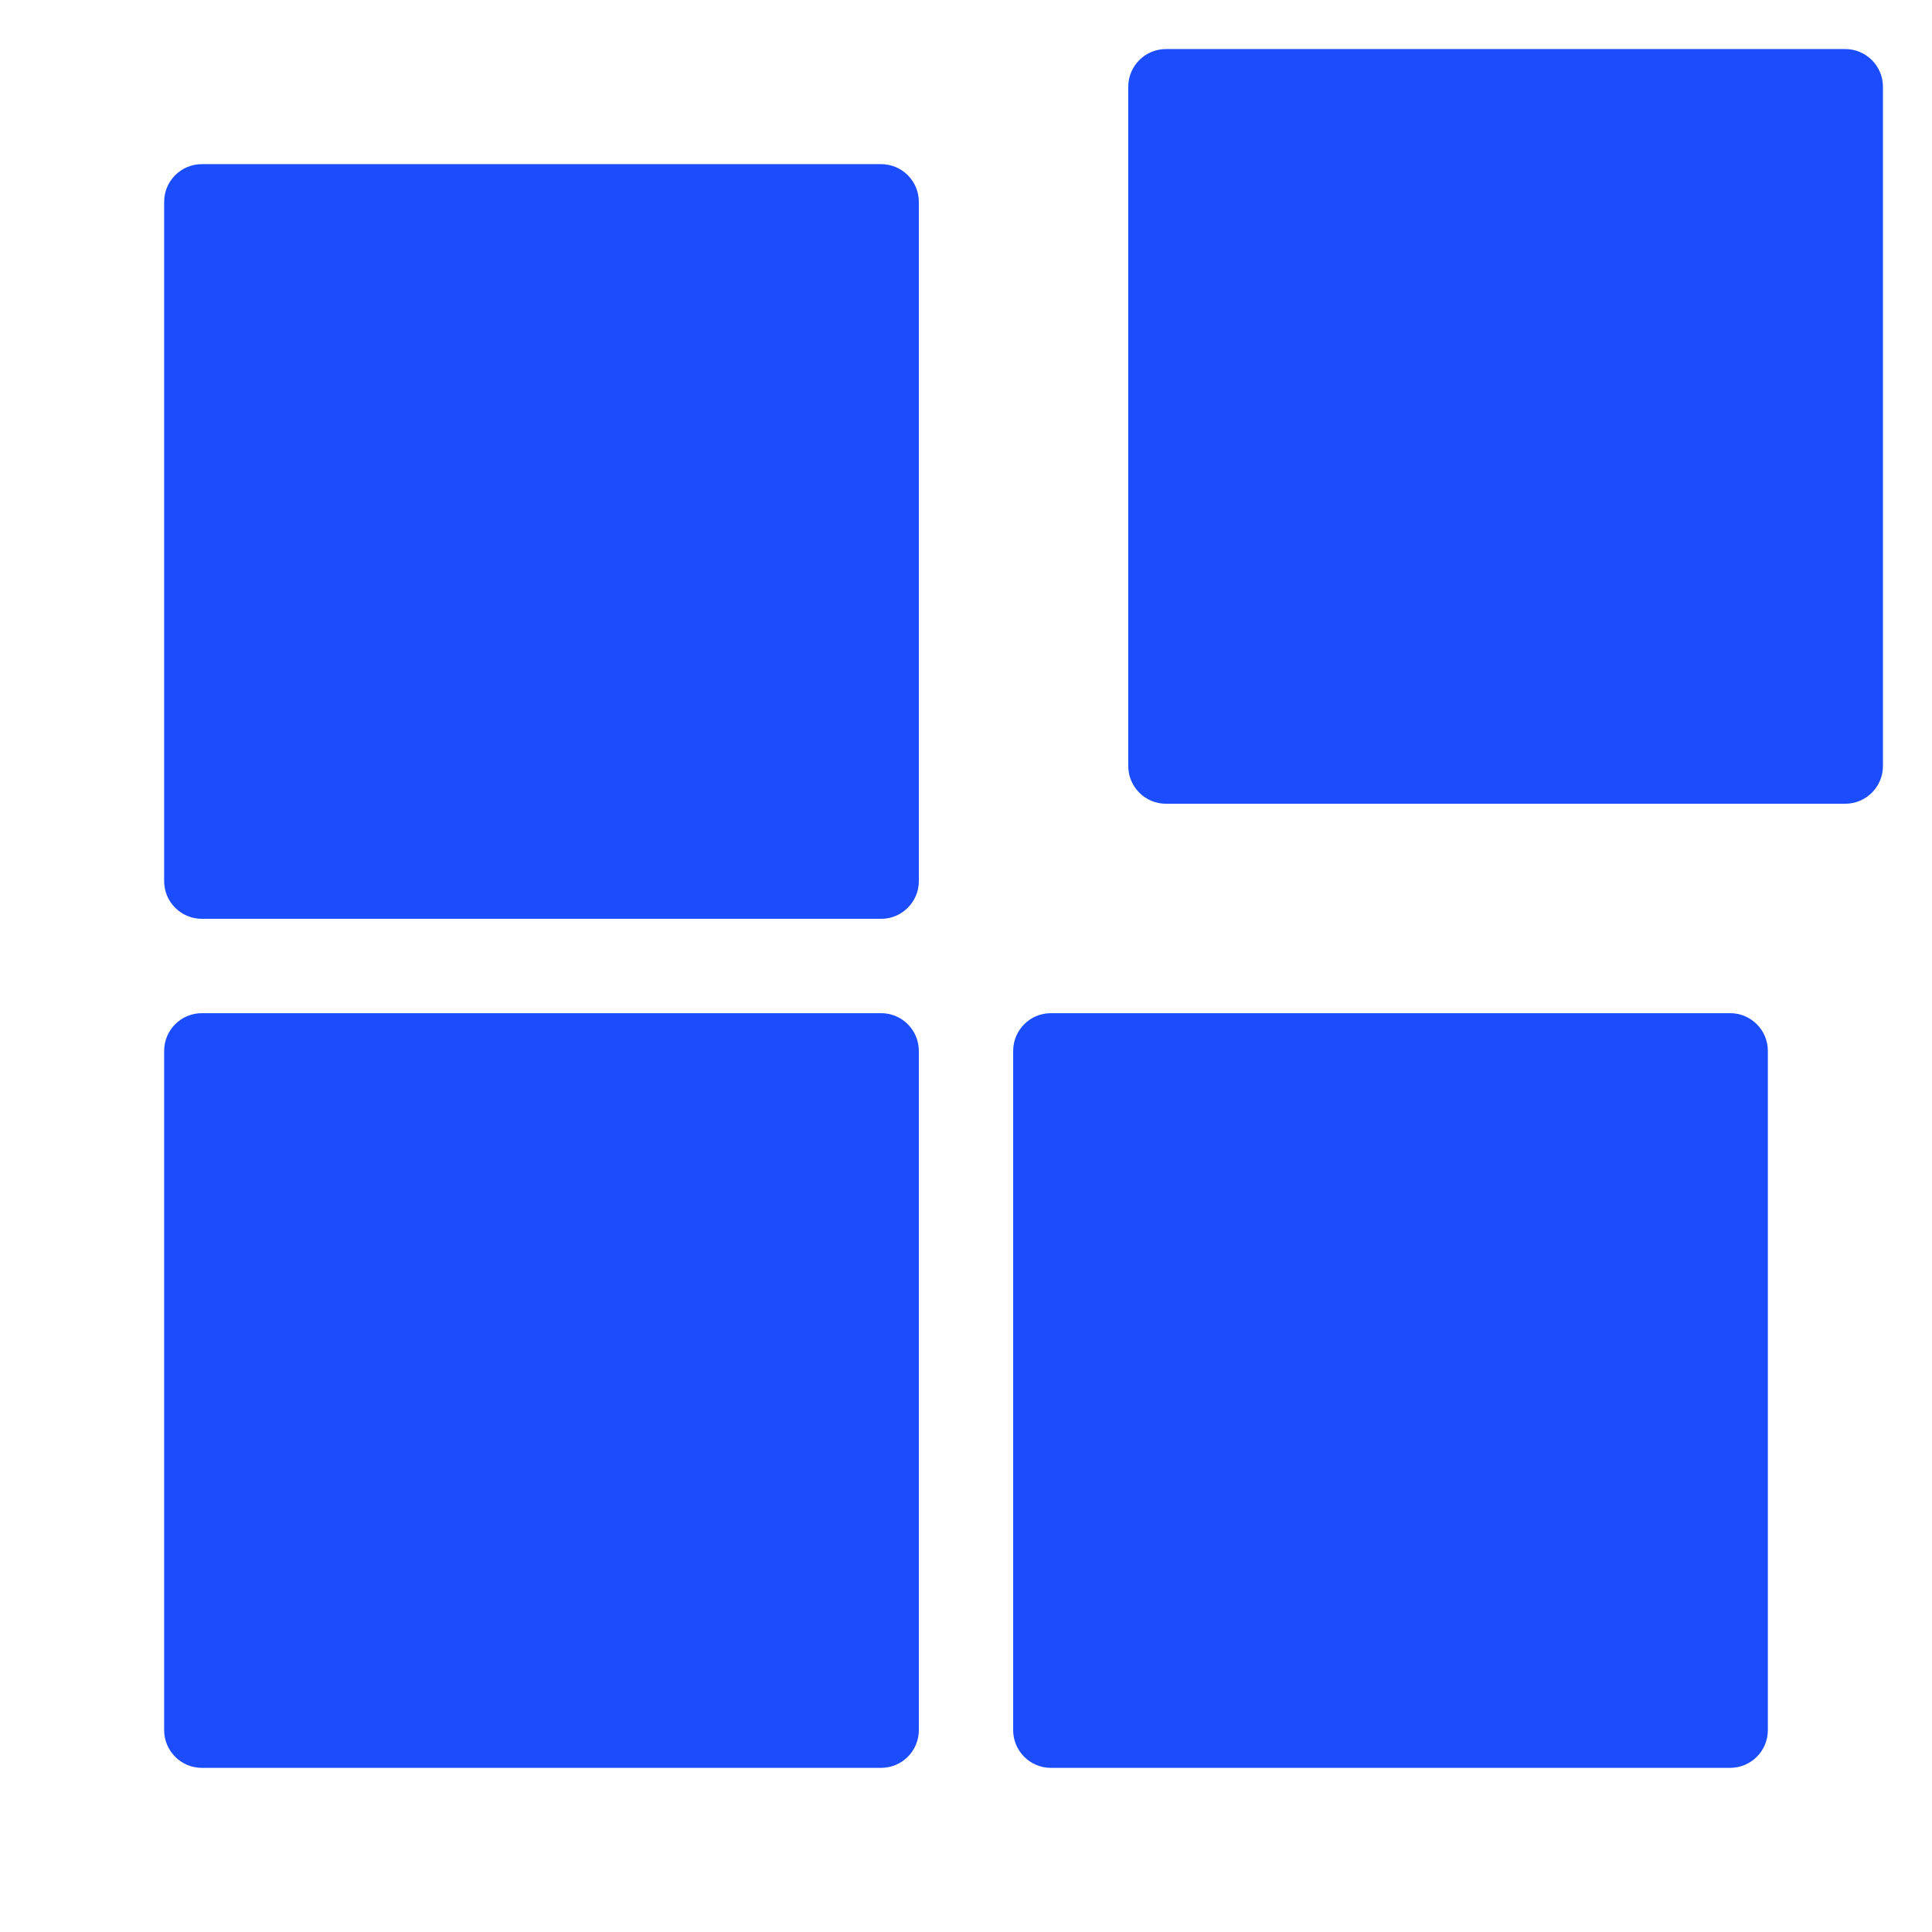
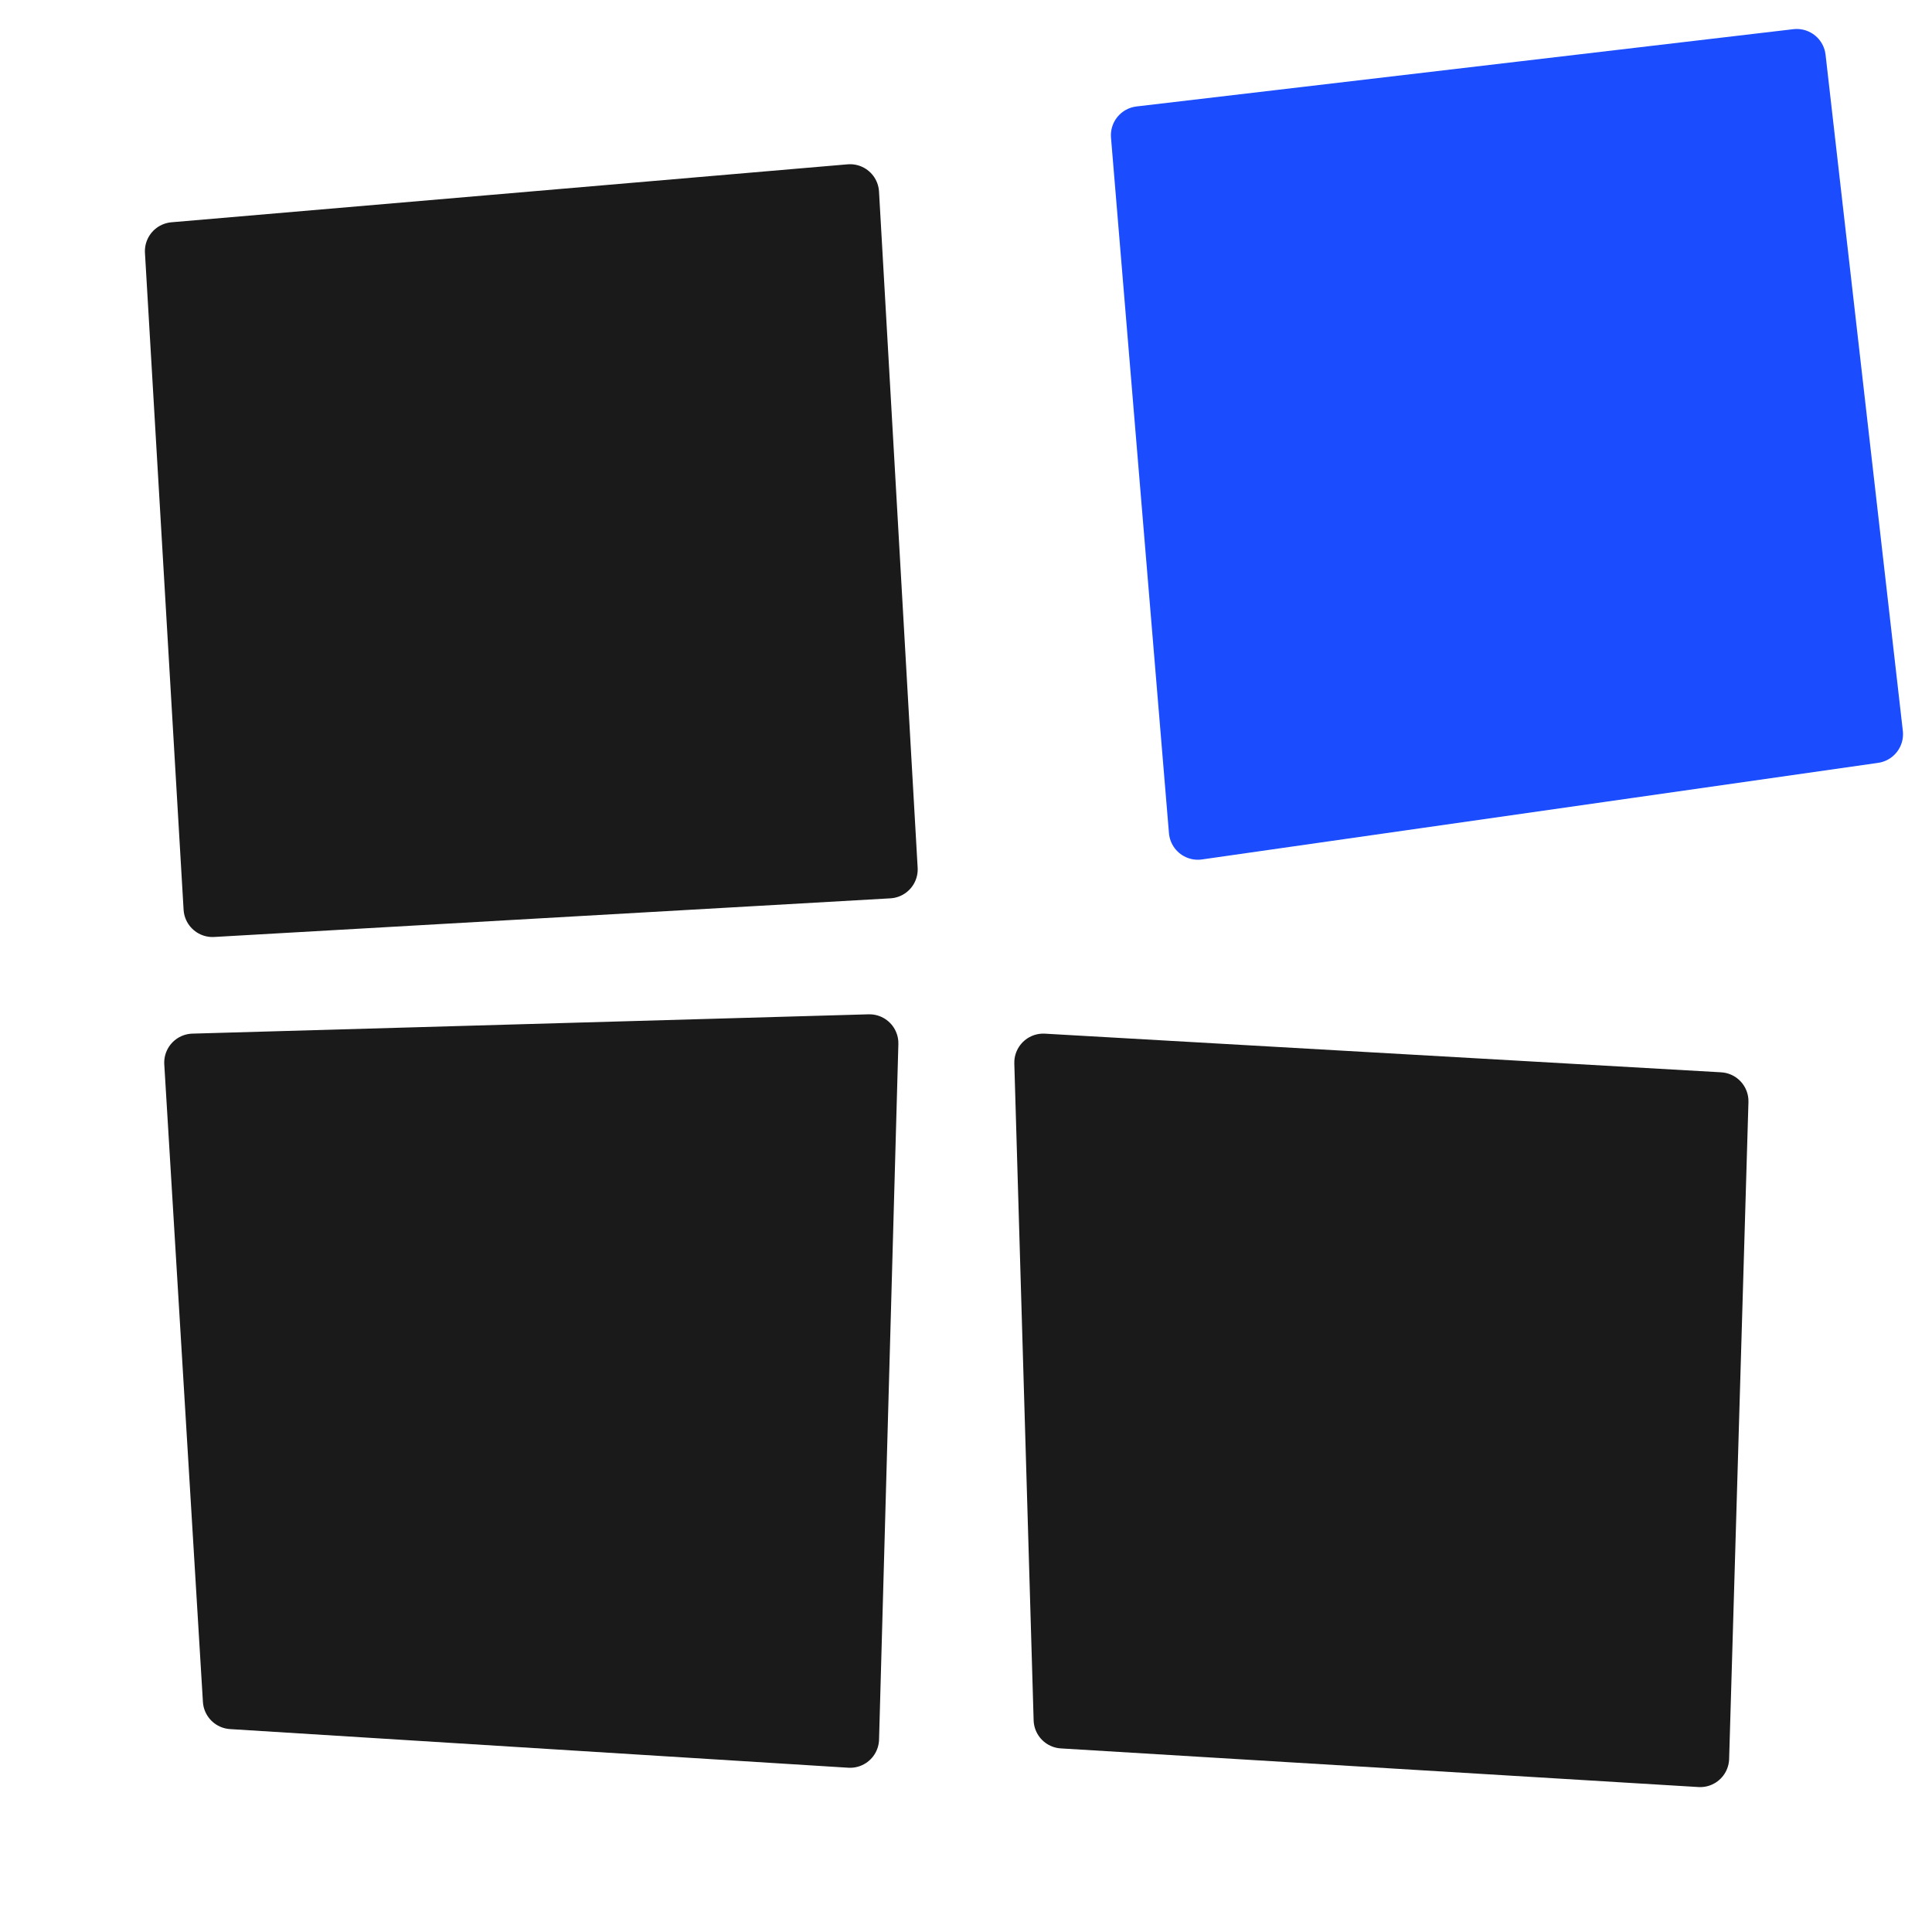
- <svg xmlns="http://www.w3.org/2000/svg" viewBox="0 0 1024 1024" fill="#1B4DFF">
-   <rect x="537" y="537" width="400" height="400" rx="20" />
-   <rect x="598" y="26" width="400" height="400" rx="20" />
-   <rect x="87" y="537" width="400" height="400" rx="20" />
-   <path d="M87 107C87 95.954 95.954 87 107 87H467C478.046 87 487 95.954 487 107V467C487 478.046 478.046 487 467 487H107C95.954 487 87 478.046 87 467V107Z" />
+ <svg xmlns="http://www.w3.org/2000/svg" viewBox="0 0 100 100" stroke-width="3" stroke-linejoin="round">
+   <style>
+     .ink { fill: #1a1a1a; stroke: #1a1a1a }
+     .lift { fill: #1b4dff; stroke: #1b4dff }
+     @media (prefers-color-scheme: dark) {
+       .ink { fill: #f2f3f5; stroke: #f2f3f5 }
+       .lift { fill: #6a86ff; stroke: #6a86ff }
+     }
+   </style>
+   <g class="ink">
+     <path d="M9 13 44 10 46 45 11 47Z" />
+     <path d="M10 55 45 54 44 90 12 88Z" />
+     <path d="M54 55 89 57 88 91 55 89Z" />
+   </g>
+   <path class="lift" d="M59 7 93 3 97 38 62 43Z" />
</svg>
